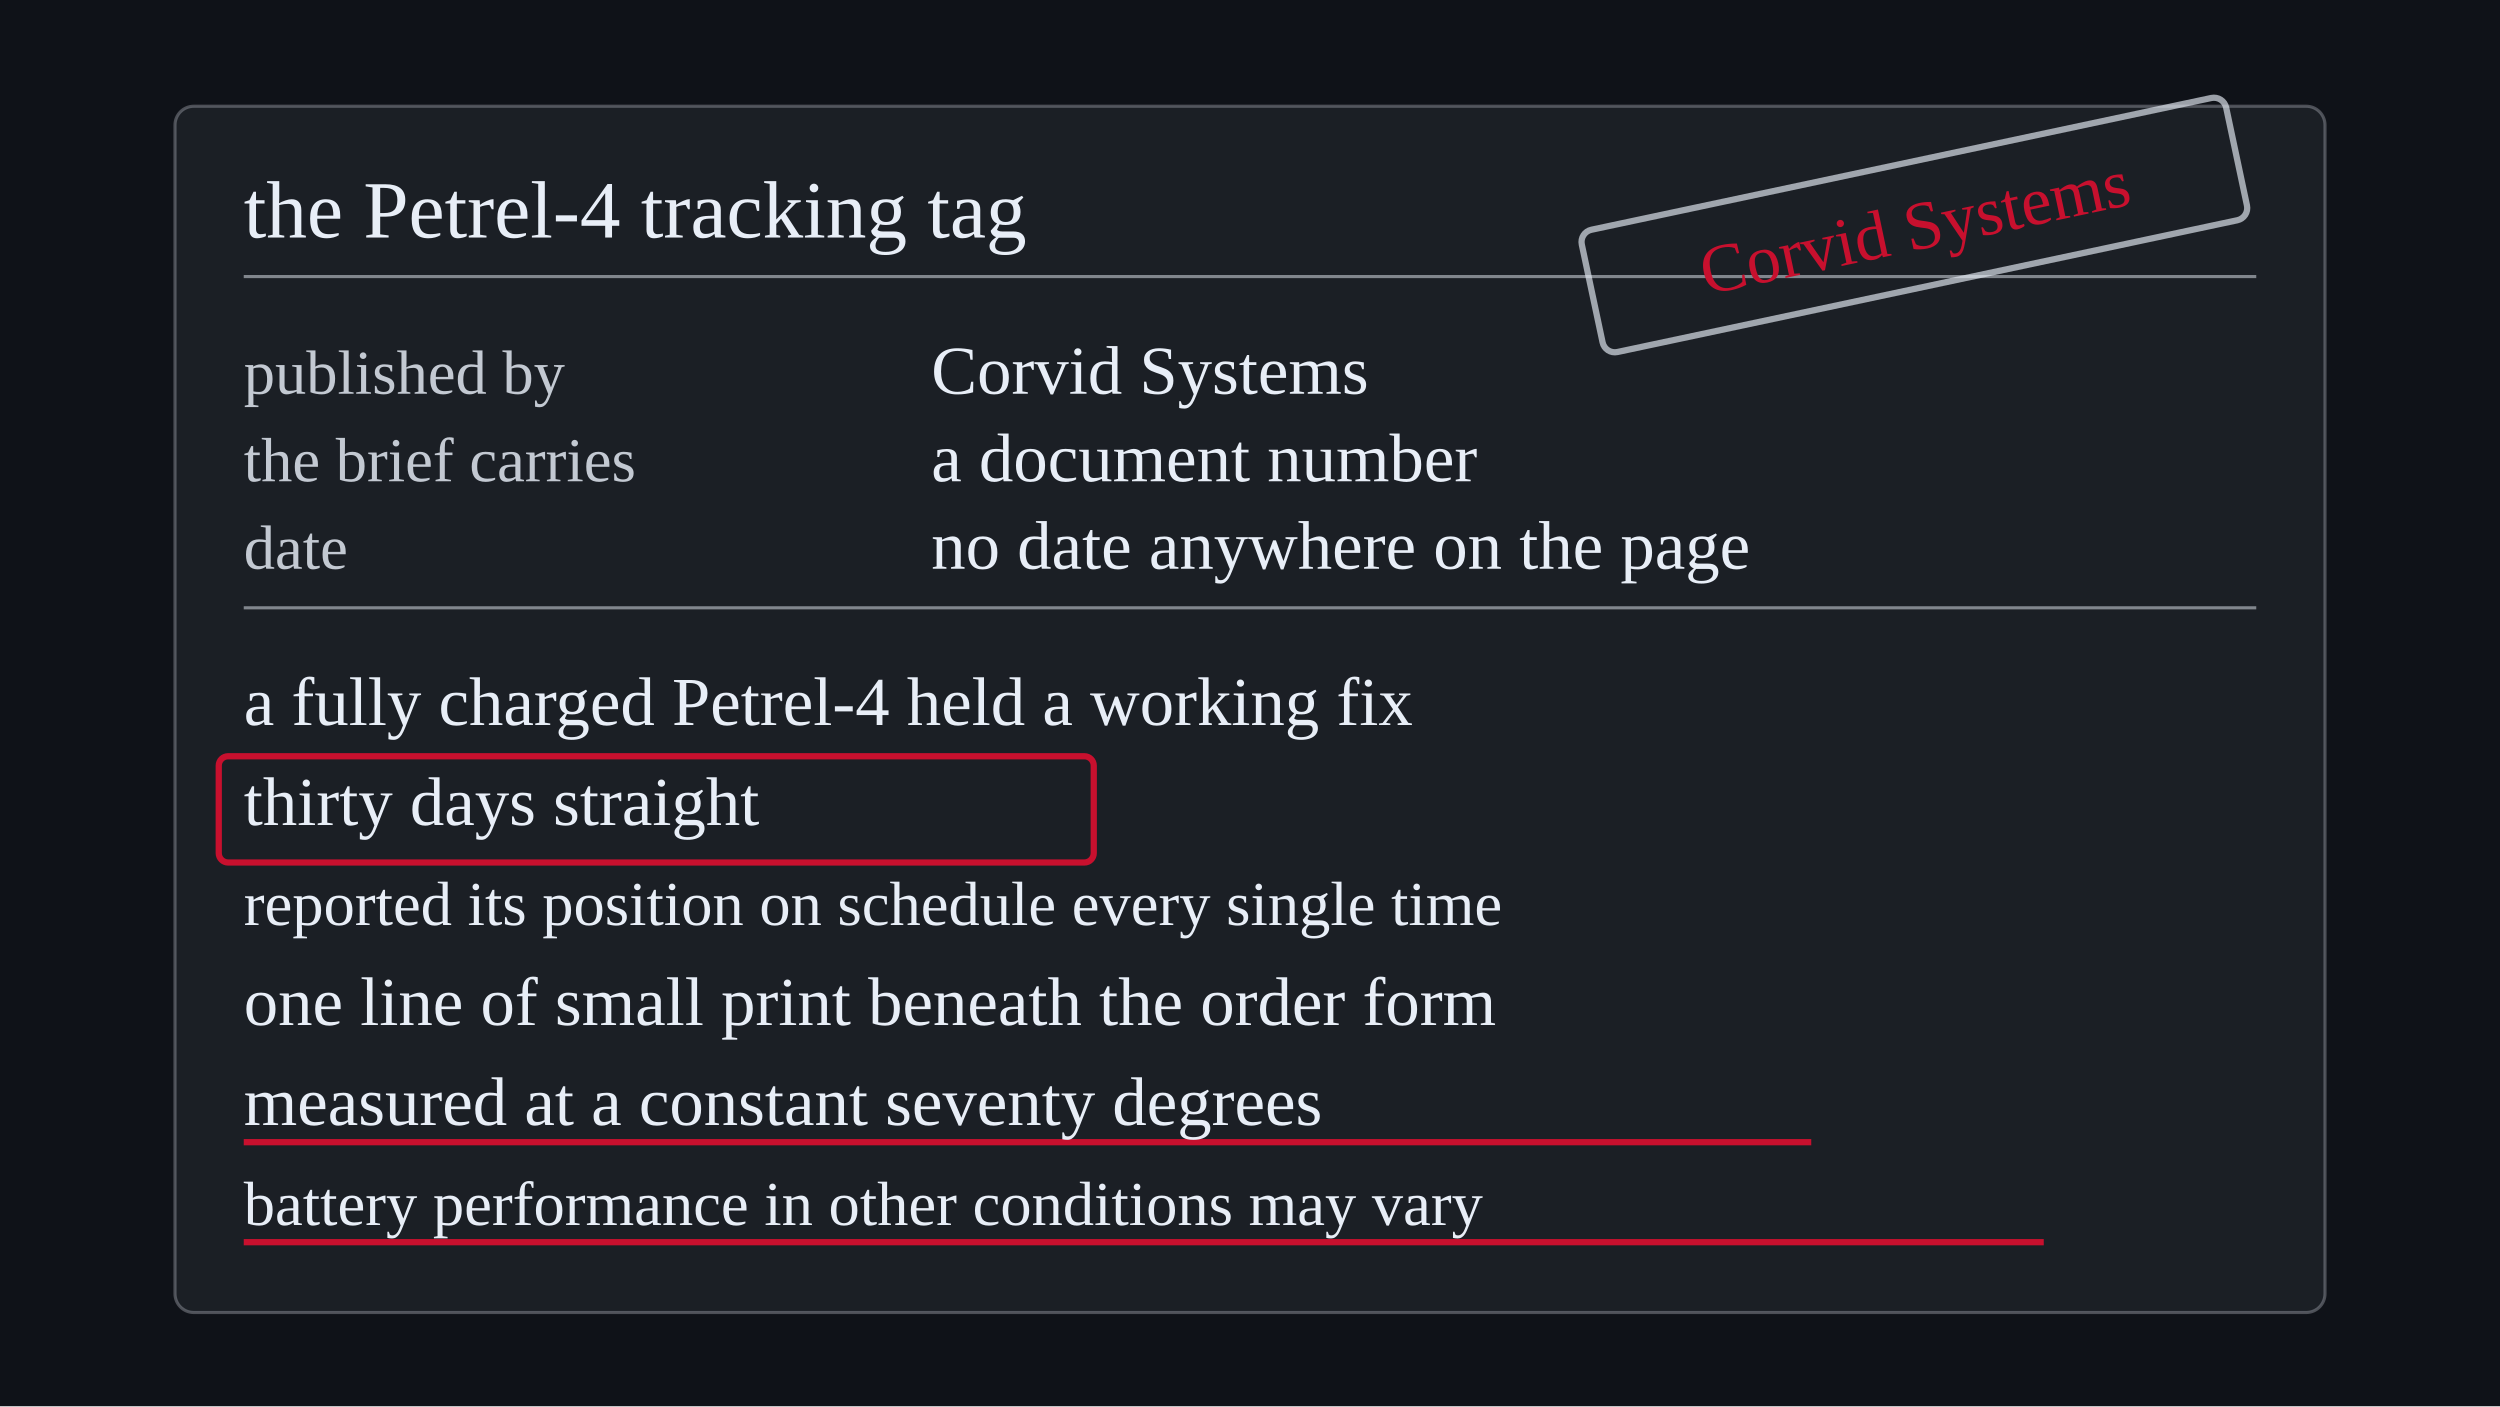
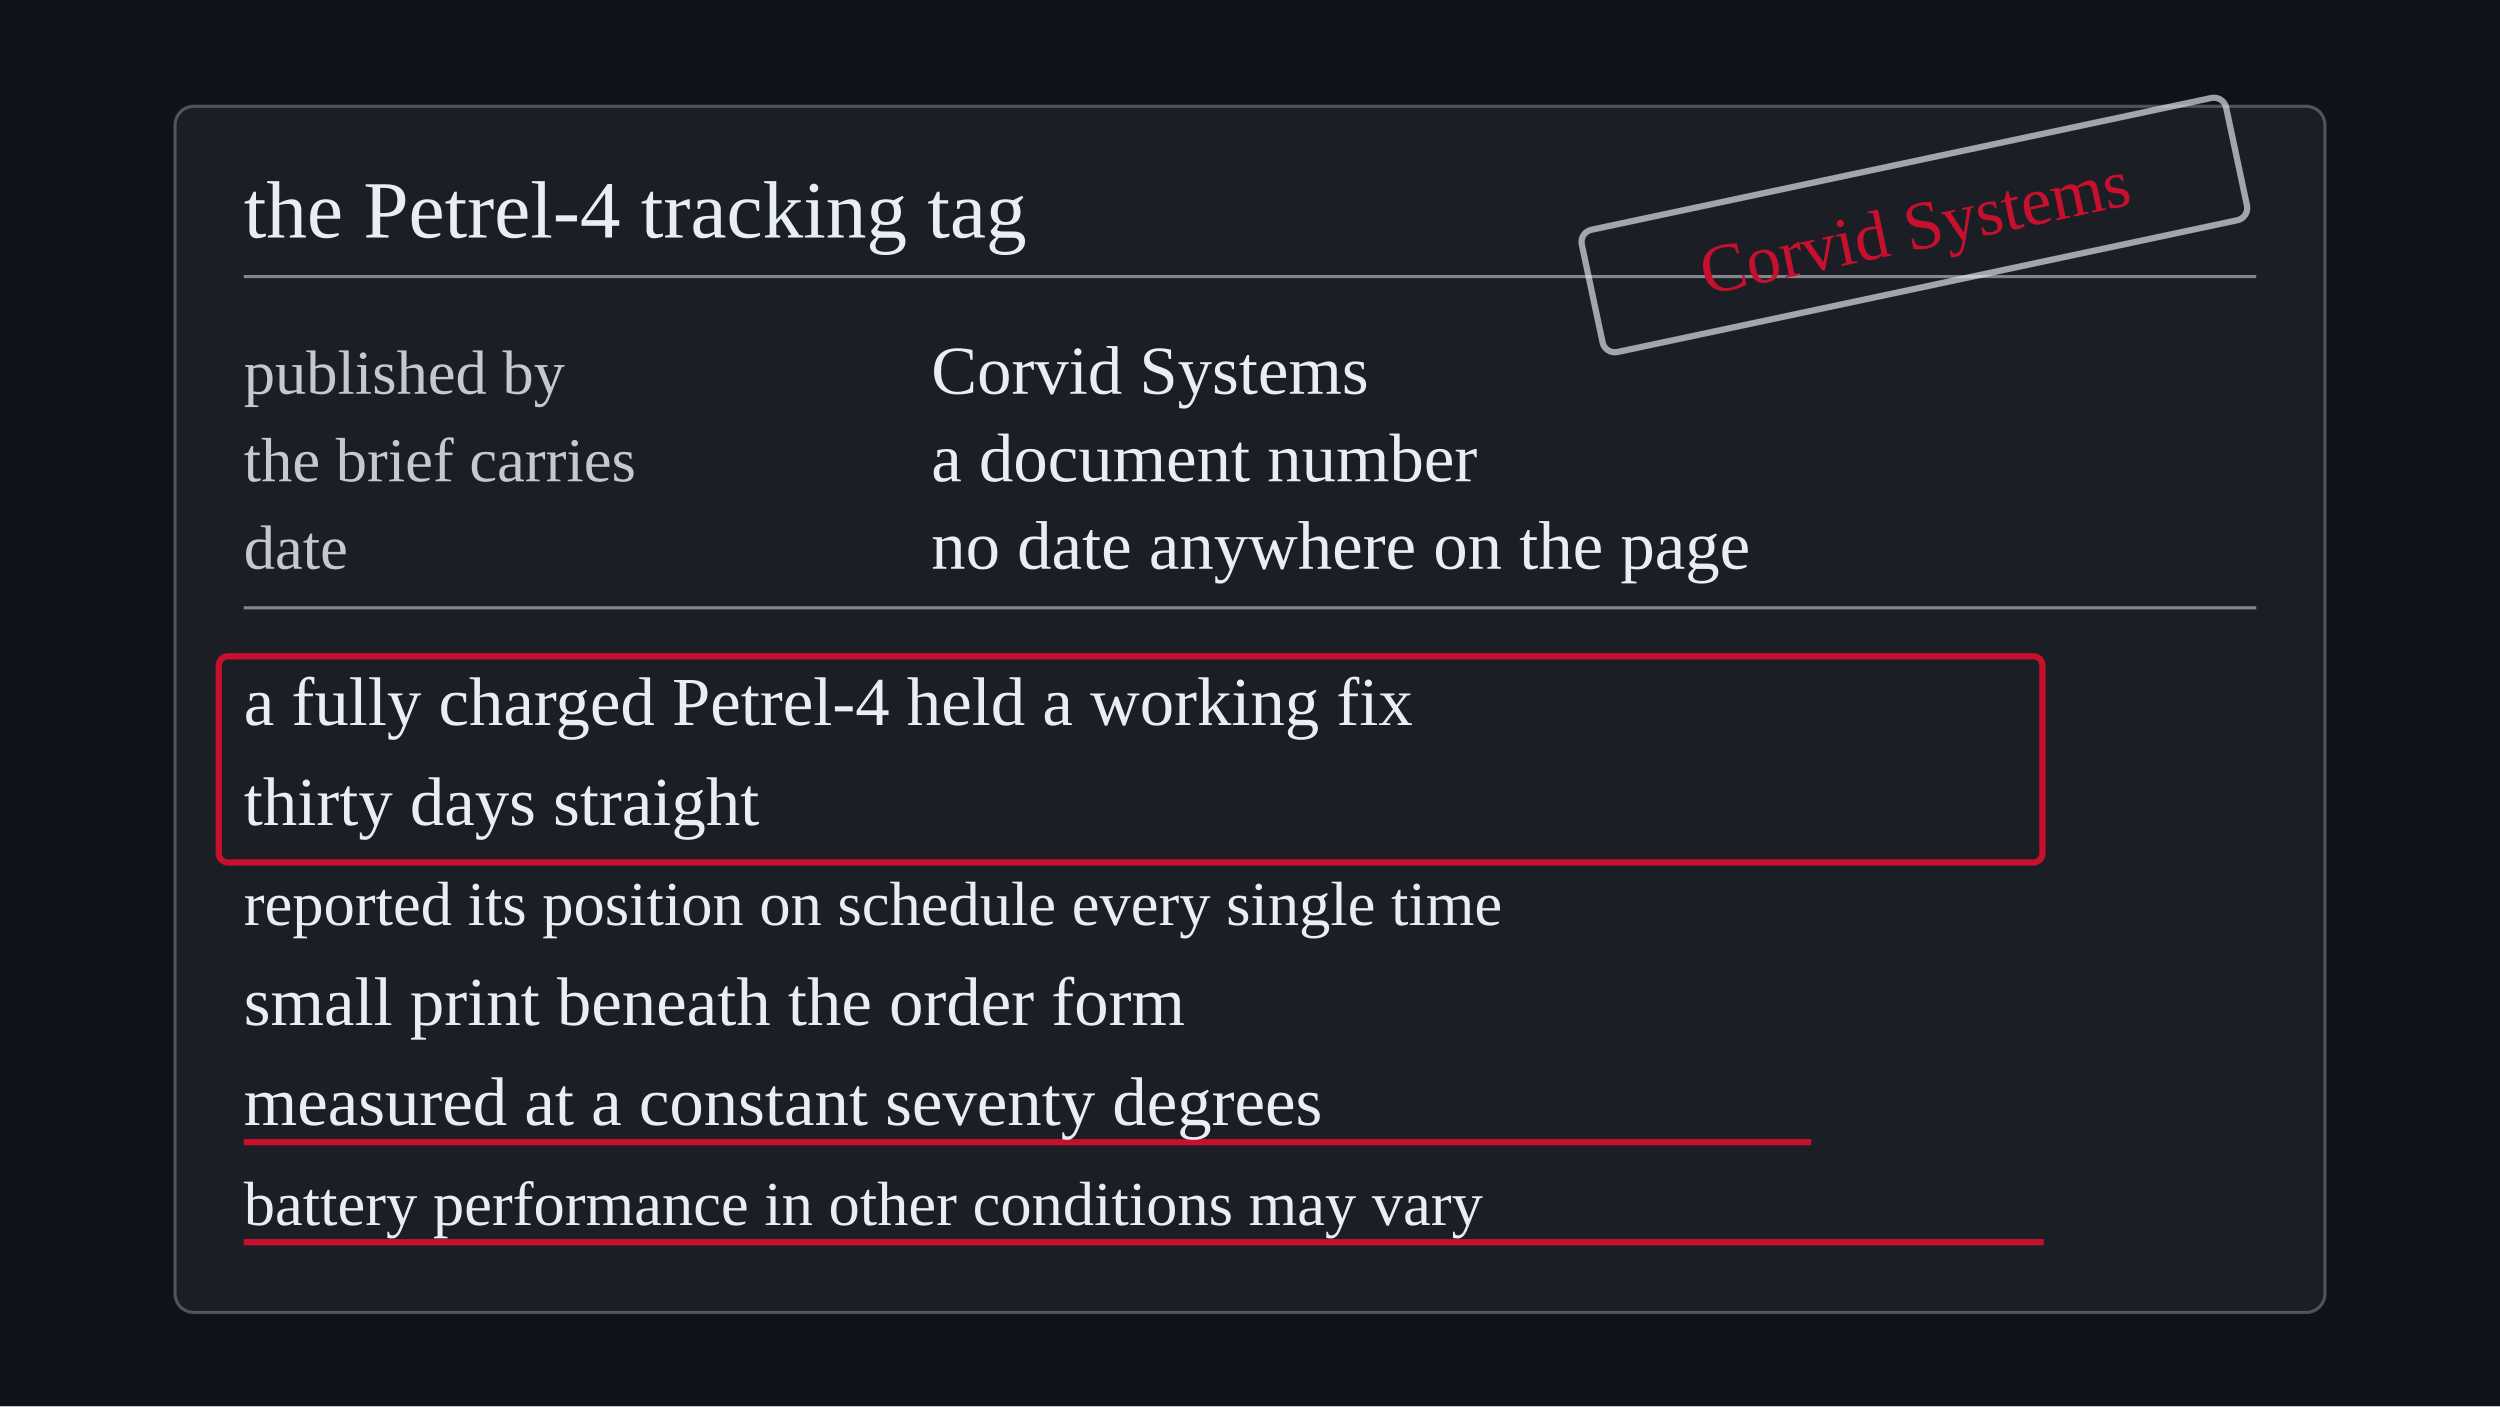
<svg xmlns="http://www.w3.org/2000/svg" width="800" height="450" viewBox="0 0 800 450" role="img">
  <rect x="0" y="0" width="800" height="450" fill="#0f1218" />
  <rect x="56" y="34" width="688" height="386" fill="rgba(232,238,247,0.06)" stroke="rgba(232,238,247,0.28)" stroke-width="1" rx="6" />
  <text x="78" y="76" font-size="26" fill="#e8eef7">the Petrel-4 tracking tag</text>
  <line x1="78" y1="88.5" x2="722" y2="88.5" stroke="rgba(232,238,247,0.5)" stroke-width="1" />
  <text x="78" y="126" font-size="20" fill="#e8eef7" fill-opacity="0.82">published by</text>
  <text x="298" y="126" font-size="22" fill="#e8eef7">Corvid Systems</text>
  <text x="78" y="154" font-size="20" fill="#e8eef7" fill-opacity="0.82">the brief carries</text>
  <text x="298" y="154" font-size="22" fill="#e8eef7">a document number</text>
  <text x="78" y="182" font-size="20" fill="#e8eef7" fill-opacity="0.82">date</text>
  <text x="298" y="182" font-size="22" fill="#e8eef7">no date anywhere on the page</text>
  <line x1="78" y1="194.5" x2="722" y2="194.5" stroke="rgba(232,238,247,0.5)" stroke-width="1" />
+   <rect x="70" y="210" width="583.6" height="66" fill="none" stroke="#c8102e" stroke-width="2" rx="3" data-emphasis="box" />
  <text x="78" y="232" font-size="22" fill="#e8eef7">a fully charged Petrel-4 held a working fix</text>
-   <rect x="70" y="242" width="280" height="34" fill="none" stroke="#c8102e" stroke-width="2" rx="3" data-emphasis="box" />
  <text x="78" y="264" font-size="22" fill="#e8eef7">thirty days straight</text>
  <text x="78" y="296" font-size="20" fill="#e8eef7">reported its position on schedule every single time</text>
-   <text x="78" y="328" font-size="22" fill="#e8eef7">one line of small print beneath the order form</text>
+   <text x="78" y="328" font-size="22" fill="#e8eef7">small print beneath the order form</text>
  <line x1="78" y1="365.5" x2="579.6" y2="365.5" stroke="#c8102e" stroke-width="2" data-emphasis="underline" />
  <text x="78" y="360" font-size="22" fill="#e8eef7">measured at a constant seventy degrees</text>
  <line x1="78" y1="397.5" x2="654" y2="397.5" stroke="#c8102e" stroke-width="2" data-emphasis="underline" />
  <text x="78" y="392" font-size="20" fill="#e8eef7">battery performance in other conditions may vary</text>
  <g transform="rotate(-12 612.6 72)">
    <rect x="507.2" y="52" width="210.8" height="40" fill="none" stroke="rgba(232,238,247,0.65)" stroke-width="2" rx="4" data-stamp="1" />
    <text x="612.6" y="80" font-size="22" fill="#c8102e" text-anchor="middle">Corvid Systems</text>
  </g>
</svg>
